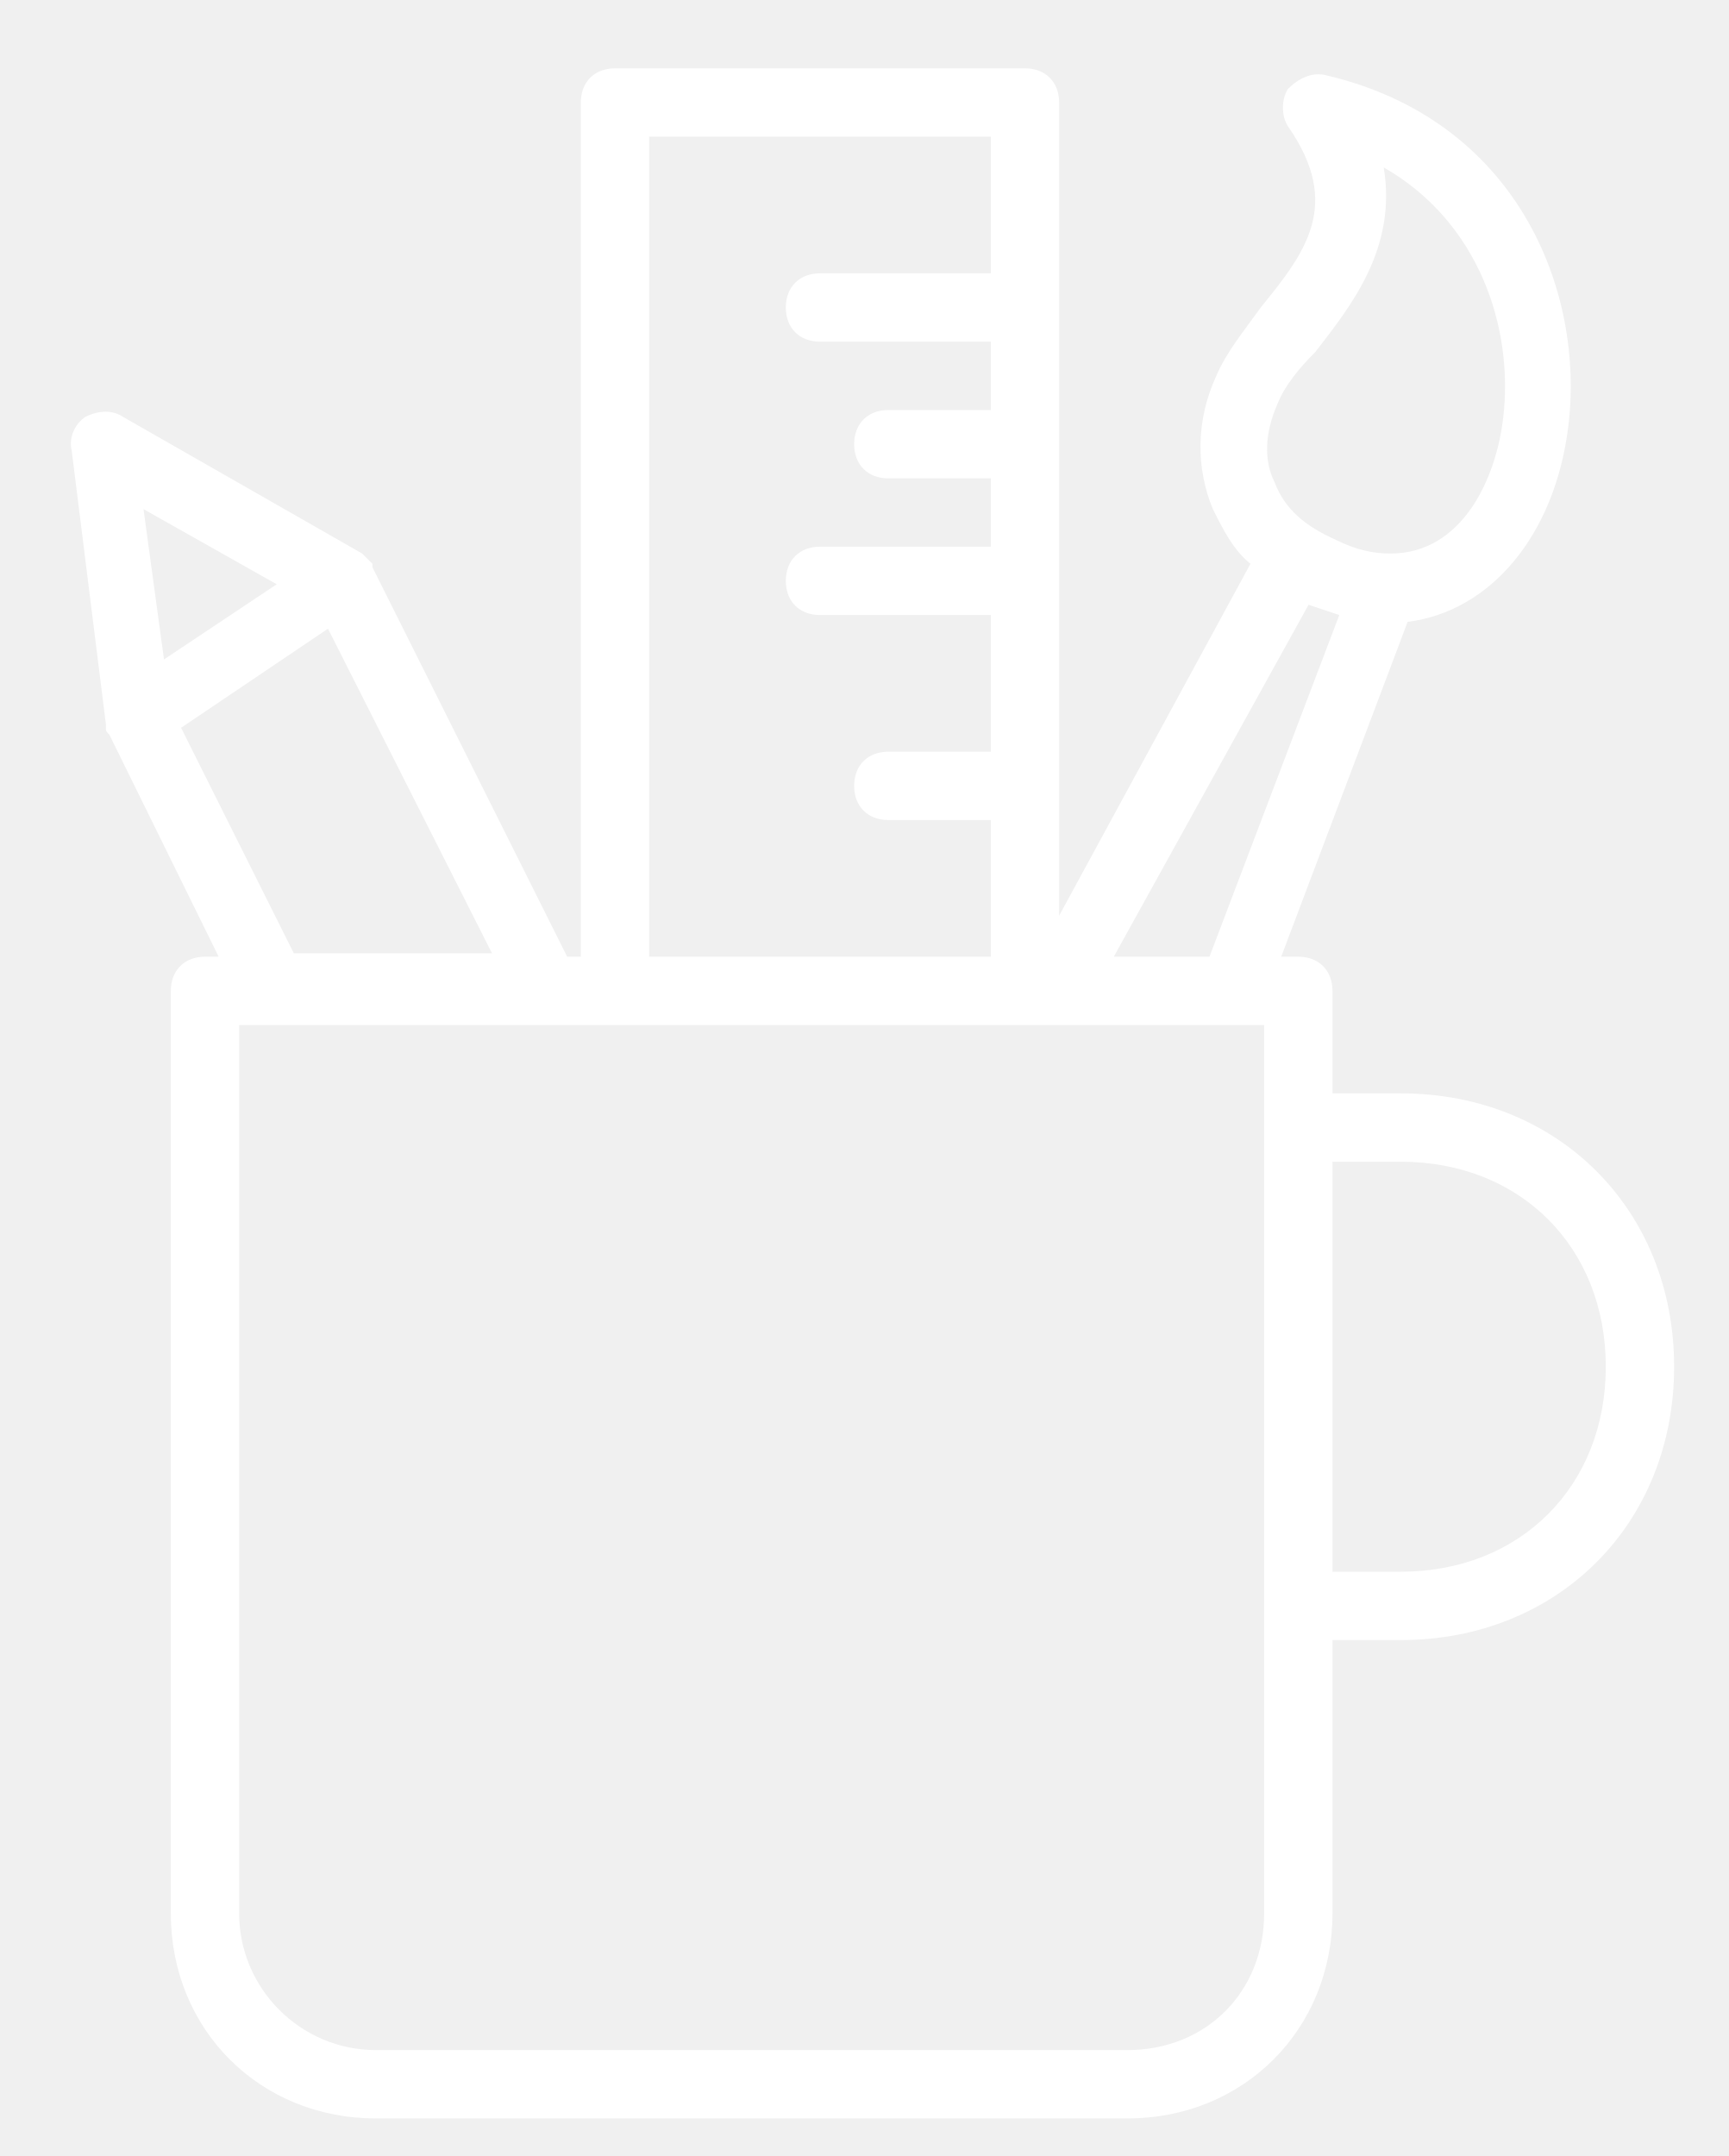
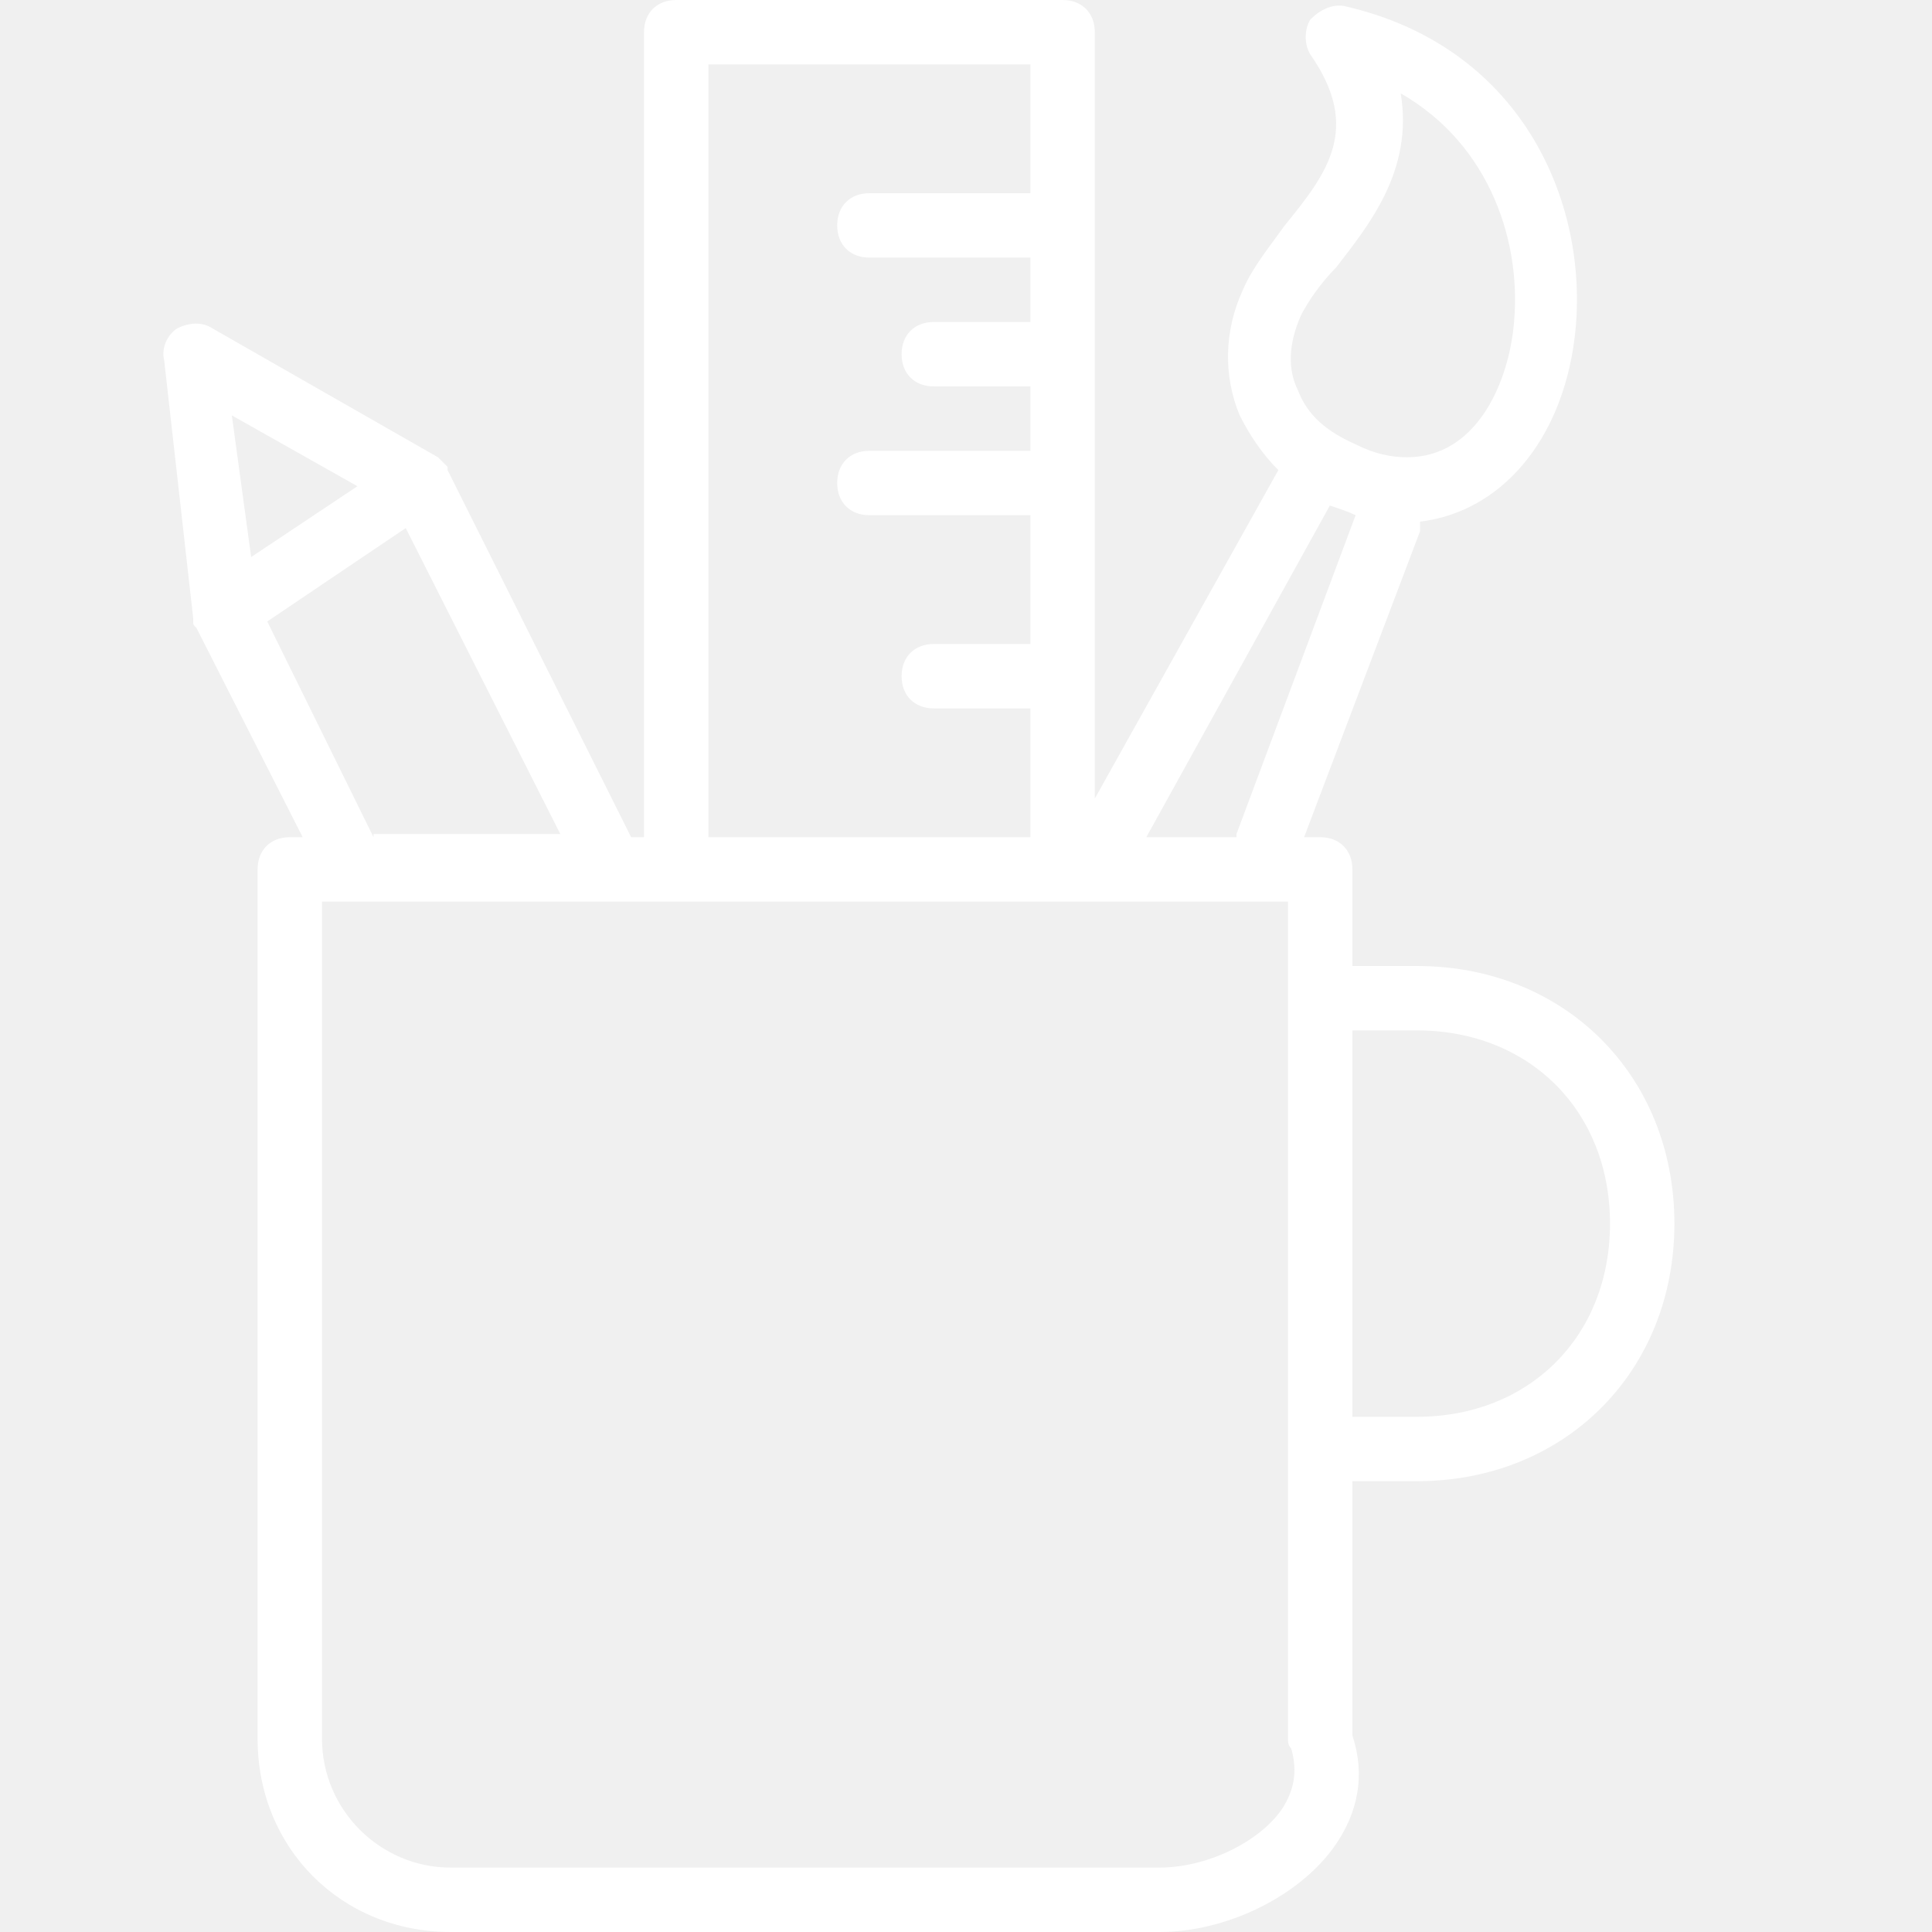
- <svg xmlns="http://www.w3.org/2000/svg" version="1.1" id="icons" x="0px" y="0px" viewBox="0 0 50.6 63.1" enable-background="new 0 0 50.6 63.1" xml:space="preserve">
-   <path fill="#fff" d="M41,32h-2v-3c0-0.6-0.4-1-1-1h-0.5l3.7-9.8c2.4-0.3,4.3-2.5,4.7-5.7c0.5-4-1.5-9-7.1-10.3  c-0.4-0.1-0.8,0.1-1.1,0.4c-0.2,0.3-0.2,0.8,0,1.1C39.3,6,38.2,7.4,36.9,9c-0.5,0.7-1,1.3-1.3,2c-0.6,1.3-0.6,2.7-0.1,3.9  c0.3,0.6,0.6,1.2,1.1,1.6L31,26.8V3c0-0.6-0.4-1-1-1H18c-0.6,0-1,0.4-1,1v25h-0.4l-5.7-11.4c0,0,0,0,0-0.1c0,0,0,0,0,0c0,0,0,0,0,0  c-0.1-0.1-0.1-0.1-0.2-0.2c0,0,0,0-0.1-0.1c0,0,0,0,0,0l-7-4c-0.3-0.2-0.7-0.2-1.1,0c-0.3,0.2-0.5,0.6-0.4,1l1,8c0,0,0,0,0,0  c0,0,0,0.1,0,0.1c0,0.1,0,0.1,0.1,0.2L6.4,28H6c-0.6,0-1,0.4-1,1v27c0,3.4,2.6,6,6,6h22c3.4,0,6-2.6,6-6v-8h2c4.6,0,8-3.4,8-8  C49,35.4,45.6,32,41,32z M37.4,11.8c0.2-0.5,0.6-1,1.1-1.5c1-1.3,2.4-3,2-5.4c2.8,1.6,3.8,4.7,3.5,7.3c-0.2,1.8-1.2,4-3.3,4  c0,0,0,0,0,0c-0.5,0-1-0.1-1.6-0.4c-0.9-0.4-1.5-0.9-1.8-1.7C37,13.5,37,12.7,37.4,11.8z M38.3,17.7c0.3,0.1,0.6,0.2,0.9,0.3  l-3.8,10h-2.8L38.3,17.7C38.3,17.7,38.3,17.7,38.3,17.7z M19,4h10v4h-5c-0.6,0-1,0.4-1,1c0,0.6,0.4,1,1,1h5v2h-3c-0.6,0-1,0.4-1,1  c0,0.6,0.4,1,1,1h3v2h-5c-0.6,0-1,0.4-1,1c0,0.6,0.4,1,1,1h5v4h-3c-0.6,0-1,0.4-1,1c0,0.6,0.4,1,1,1h3v4H19V4z M8.1,17.1l-3.3,2.2  l-0.6-4.4L8.1,17.1z M5.3,21.3l4.3-2.9l4.8,9.5H8.6L5.3,21.3z M37,56c0,2.3-1.7,4-4,4H11c-2.2,0-4-1.8-4-4V30h1h8h0h2h12h0.9  c0,0,0,0,0,0c0,0,0,0,0,0h5.2c0,0,0,0,0,0s0,0,0,0H37V56z M41,46h-2V34h2c3.5,0,6,2.5,6,6C47,43.5,44.5,46,41,46z" />
+ <svg xmlns="http://www.w3.org/2000/svg" version="1.1" id="Layer_1" x="0px" y="0px" viewBox="0 0 60 60" enable-background="new 0 0 60 60" xml:space="preserve">
+   <g>
+     <path fill="#FFFFFF" d="M6,19.2c0,0,0,0.1,0,0.1c0,0.1,0,0.1,0.1,0.2L9.4,26H9c-0.6,0-1,0.4-1,1v27c0,3.4,2.6,6,6,6h22   c2.1,0,4.3-1.1,5.4-2.6c0.8-1.1,1-2.3,0.6-3.5V46h2c4.6,0,8-3.4,8-8s-3.4-8-8-8h-2v-3c0-0.6-0.4-1-1-1h-0.5l3.6-9.5   c0-0.1,0-0.2,0-0.3c2.5-0.3,4.4-2.5,4.8-5.7c0.5-4-1.5-9-7.1-10.3c-0.4-0.1-0.8,0.1-1.1,0.4c-0.2,0.3-0.2,0.8,0,1.1   C42.3,4,41.2,5.4,39.9,7c-0.5,0.7-1,1.3-1.3,2c-0.6,1.3-0.6,2.7-0.1,3.9c0.3,0.6,0.7,1.2,1.2,1.7L34,24.8V1c0-0.6-0.4-1-1-1H21   c-0.6,0-1,0.4-1,1v25h-0.4l-5.7-11.4c0,0,0,0,0-0.1c0,0,0,0,0,0c0,0,0,0,0,0c-0.1-0.1-0.1-0.1-0.2-0.2c0,0,0,0-0.1-0.1c0,0,0,0,0,0   l-7-4c-0.3-0.2-0.7-0.2-1.1,0c-0.3,0.2-0.5,0.6-0.4,1L6,19.2C6,19.1,6,19.1,6,19.2z M39.8,56.2c-0.7,1-2.3,1.8-3.8,1.8H14   c-2.2,0-4-1.8-4-4V28h1h8h0h2h12h7v26c0,0.1,0,0.2,0.1,0.3C40.3,55,40.2,55.6,39.8,56.2z M44,32c3.5,0,6,2.5,6,6s-2.5,6-6,6h-2V32   H44z M35.6,26l5.7-10.3c0.3,0.1,0.6,0.2,0.8,0.3l-3.7,9.9c0,0,0,0.1,0,0.1L35.6,26L35.6,26z M40.4,9.8c0.2-0.4,0.6-1,1.1-1.5   c1-1.3,2.4-3,2-5.4c2.8,1.6,3.8,4.7,3.5,7.3c-0.2,1.8-1.2,4-3.3,4h0c-0.5,0-1-0.1-1.6-0.4c-0.9-0.4-1.5-0.9-1.8-1.7   C40,11.5,40,10.7,40.4,9.8z M22,2h10v4h-5c-0.6,0-1,0.4-1,1s0.4,1,1,1h5v2h-3c-0.6,0-1,0.4-1,1s0.4,1,1,1h3v2h-5c-0.6,0-1,0.4-1,1   s0.4,1,1,1h5v4h-3c-0.6,0-1,0.4-1,1s0.4,1,1,1h3v4H22V2z M11.6,26l-3.3-6.7l4.3-2.9l4.8,9.5H11.6z M11.1,15.1l-3.3,2.2l-0.6-4.4   L11.1,15.1z" />
+   </g>
</svg>
